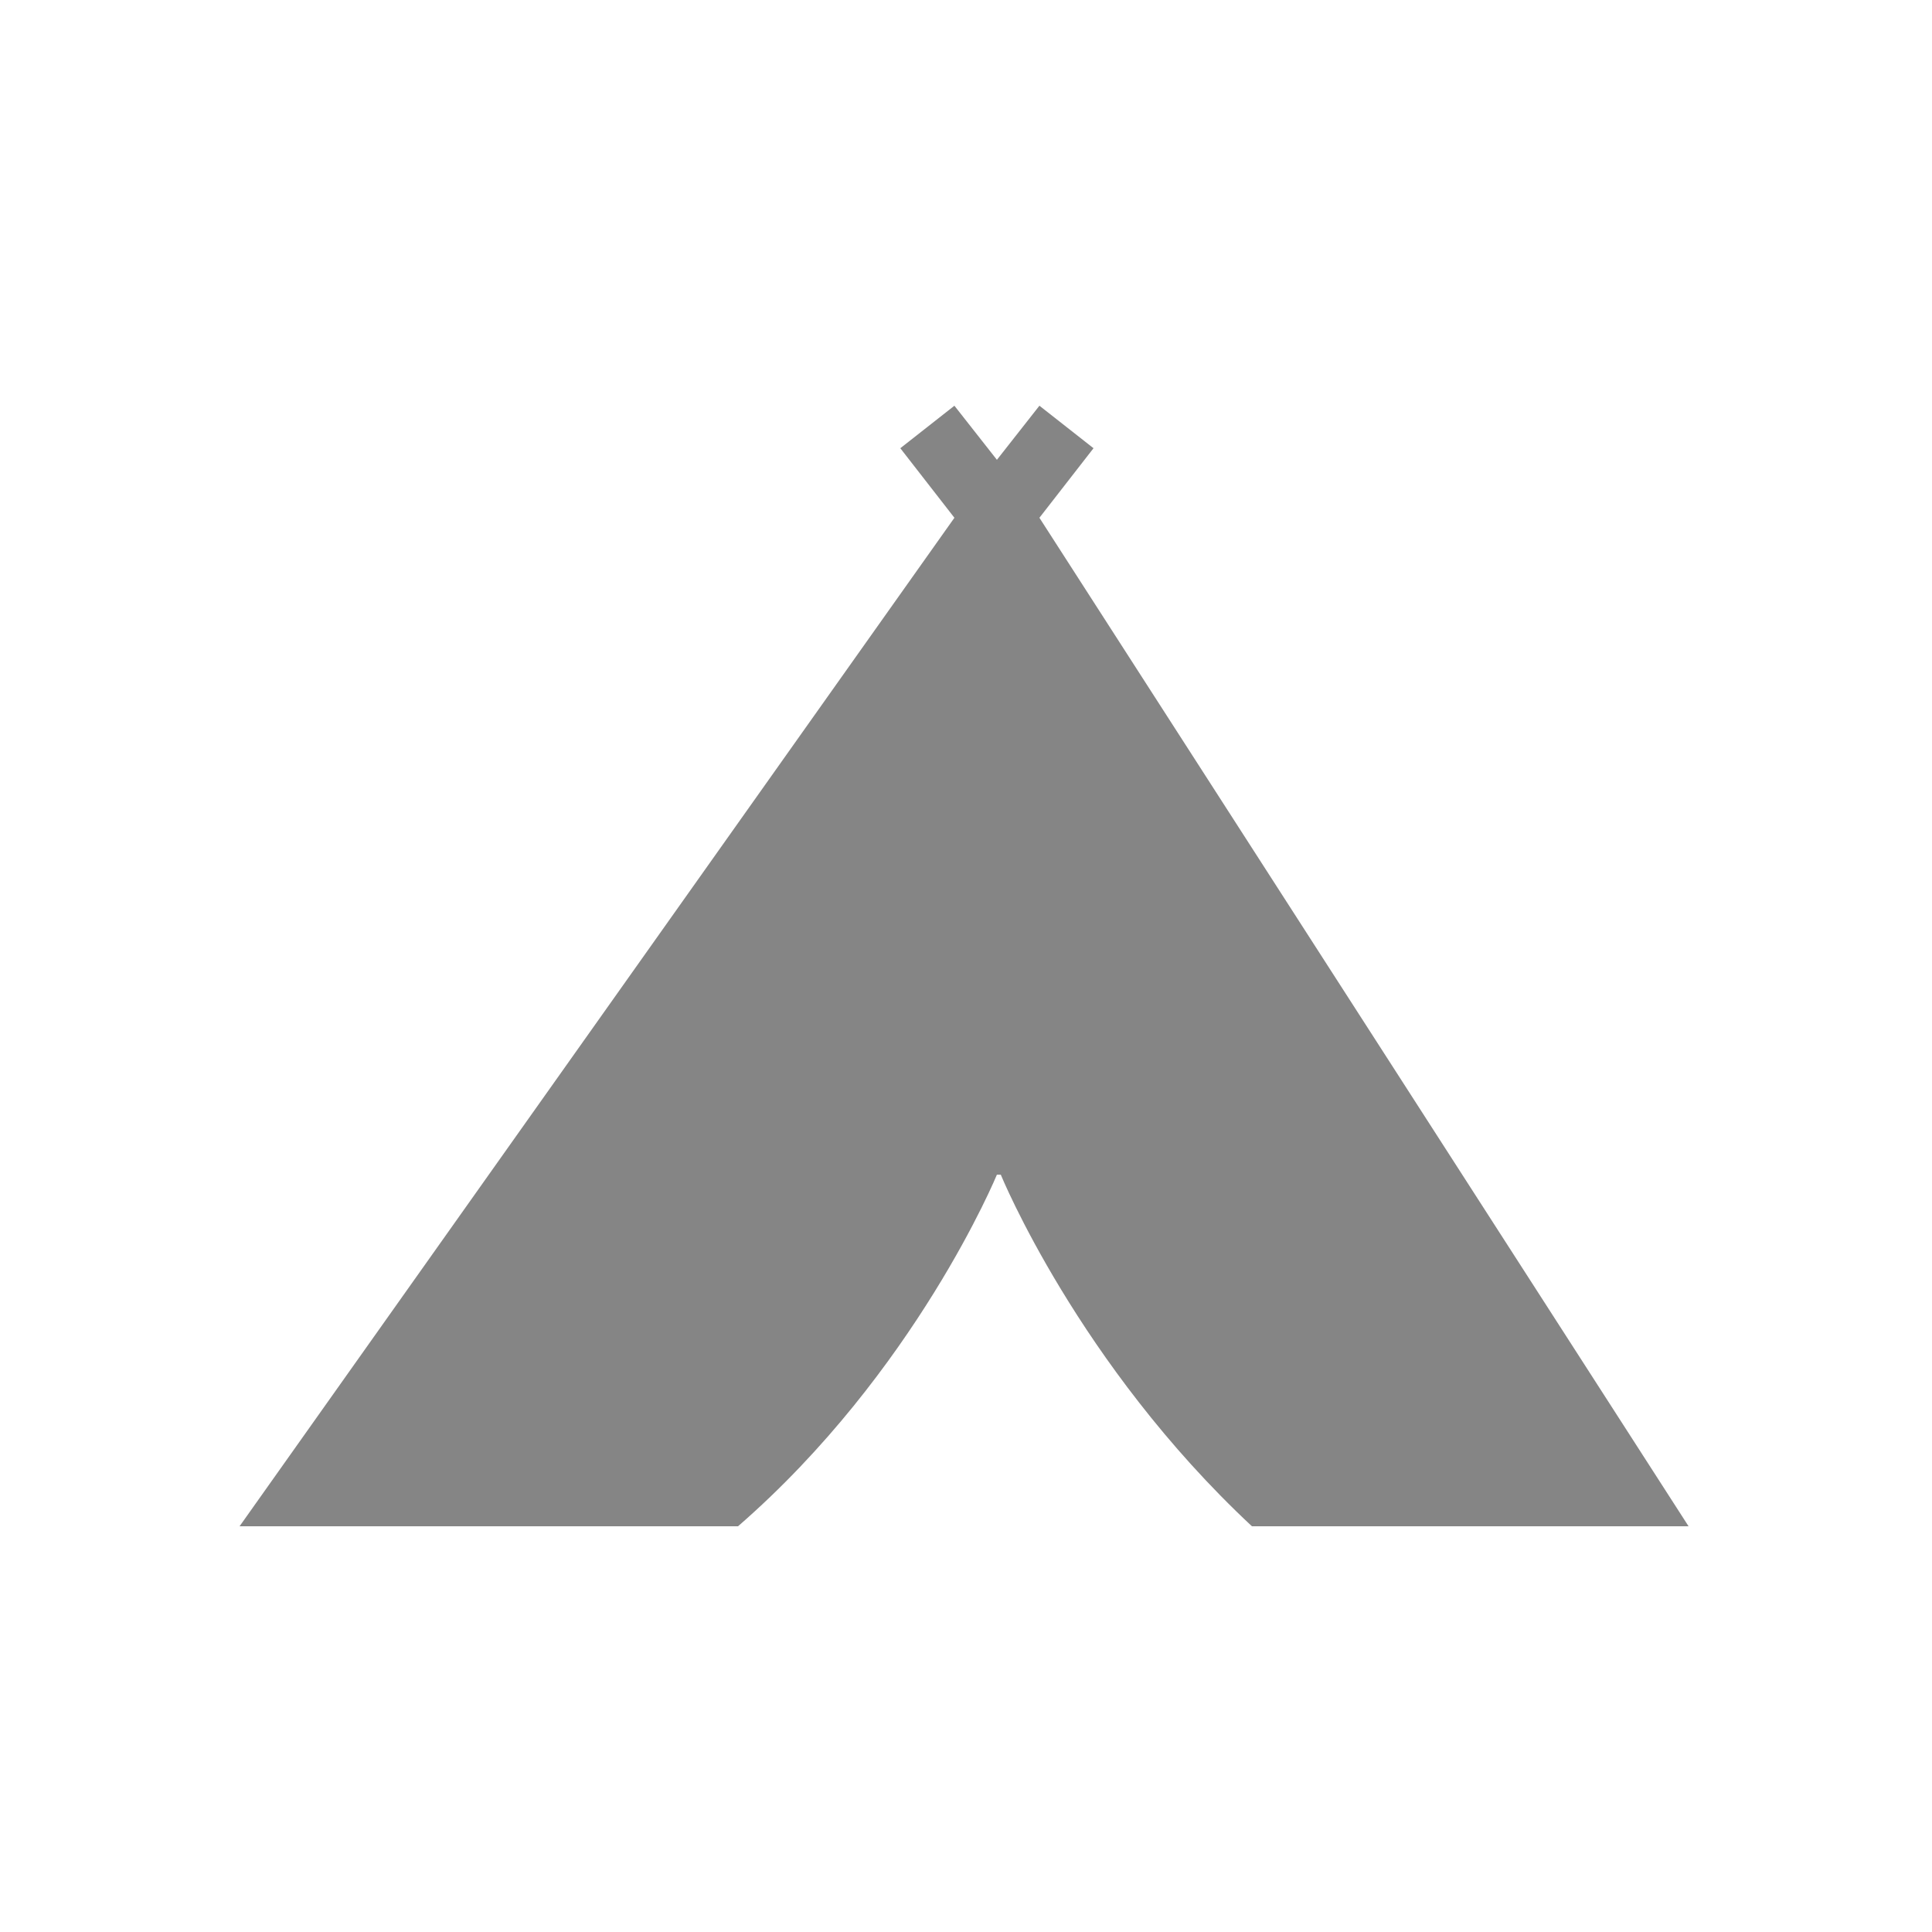
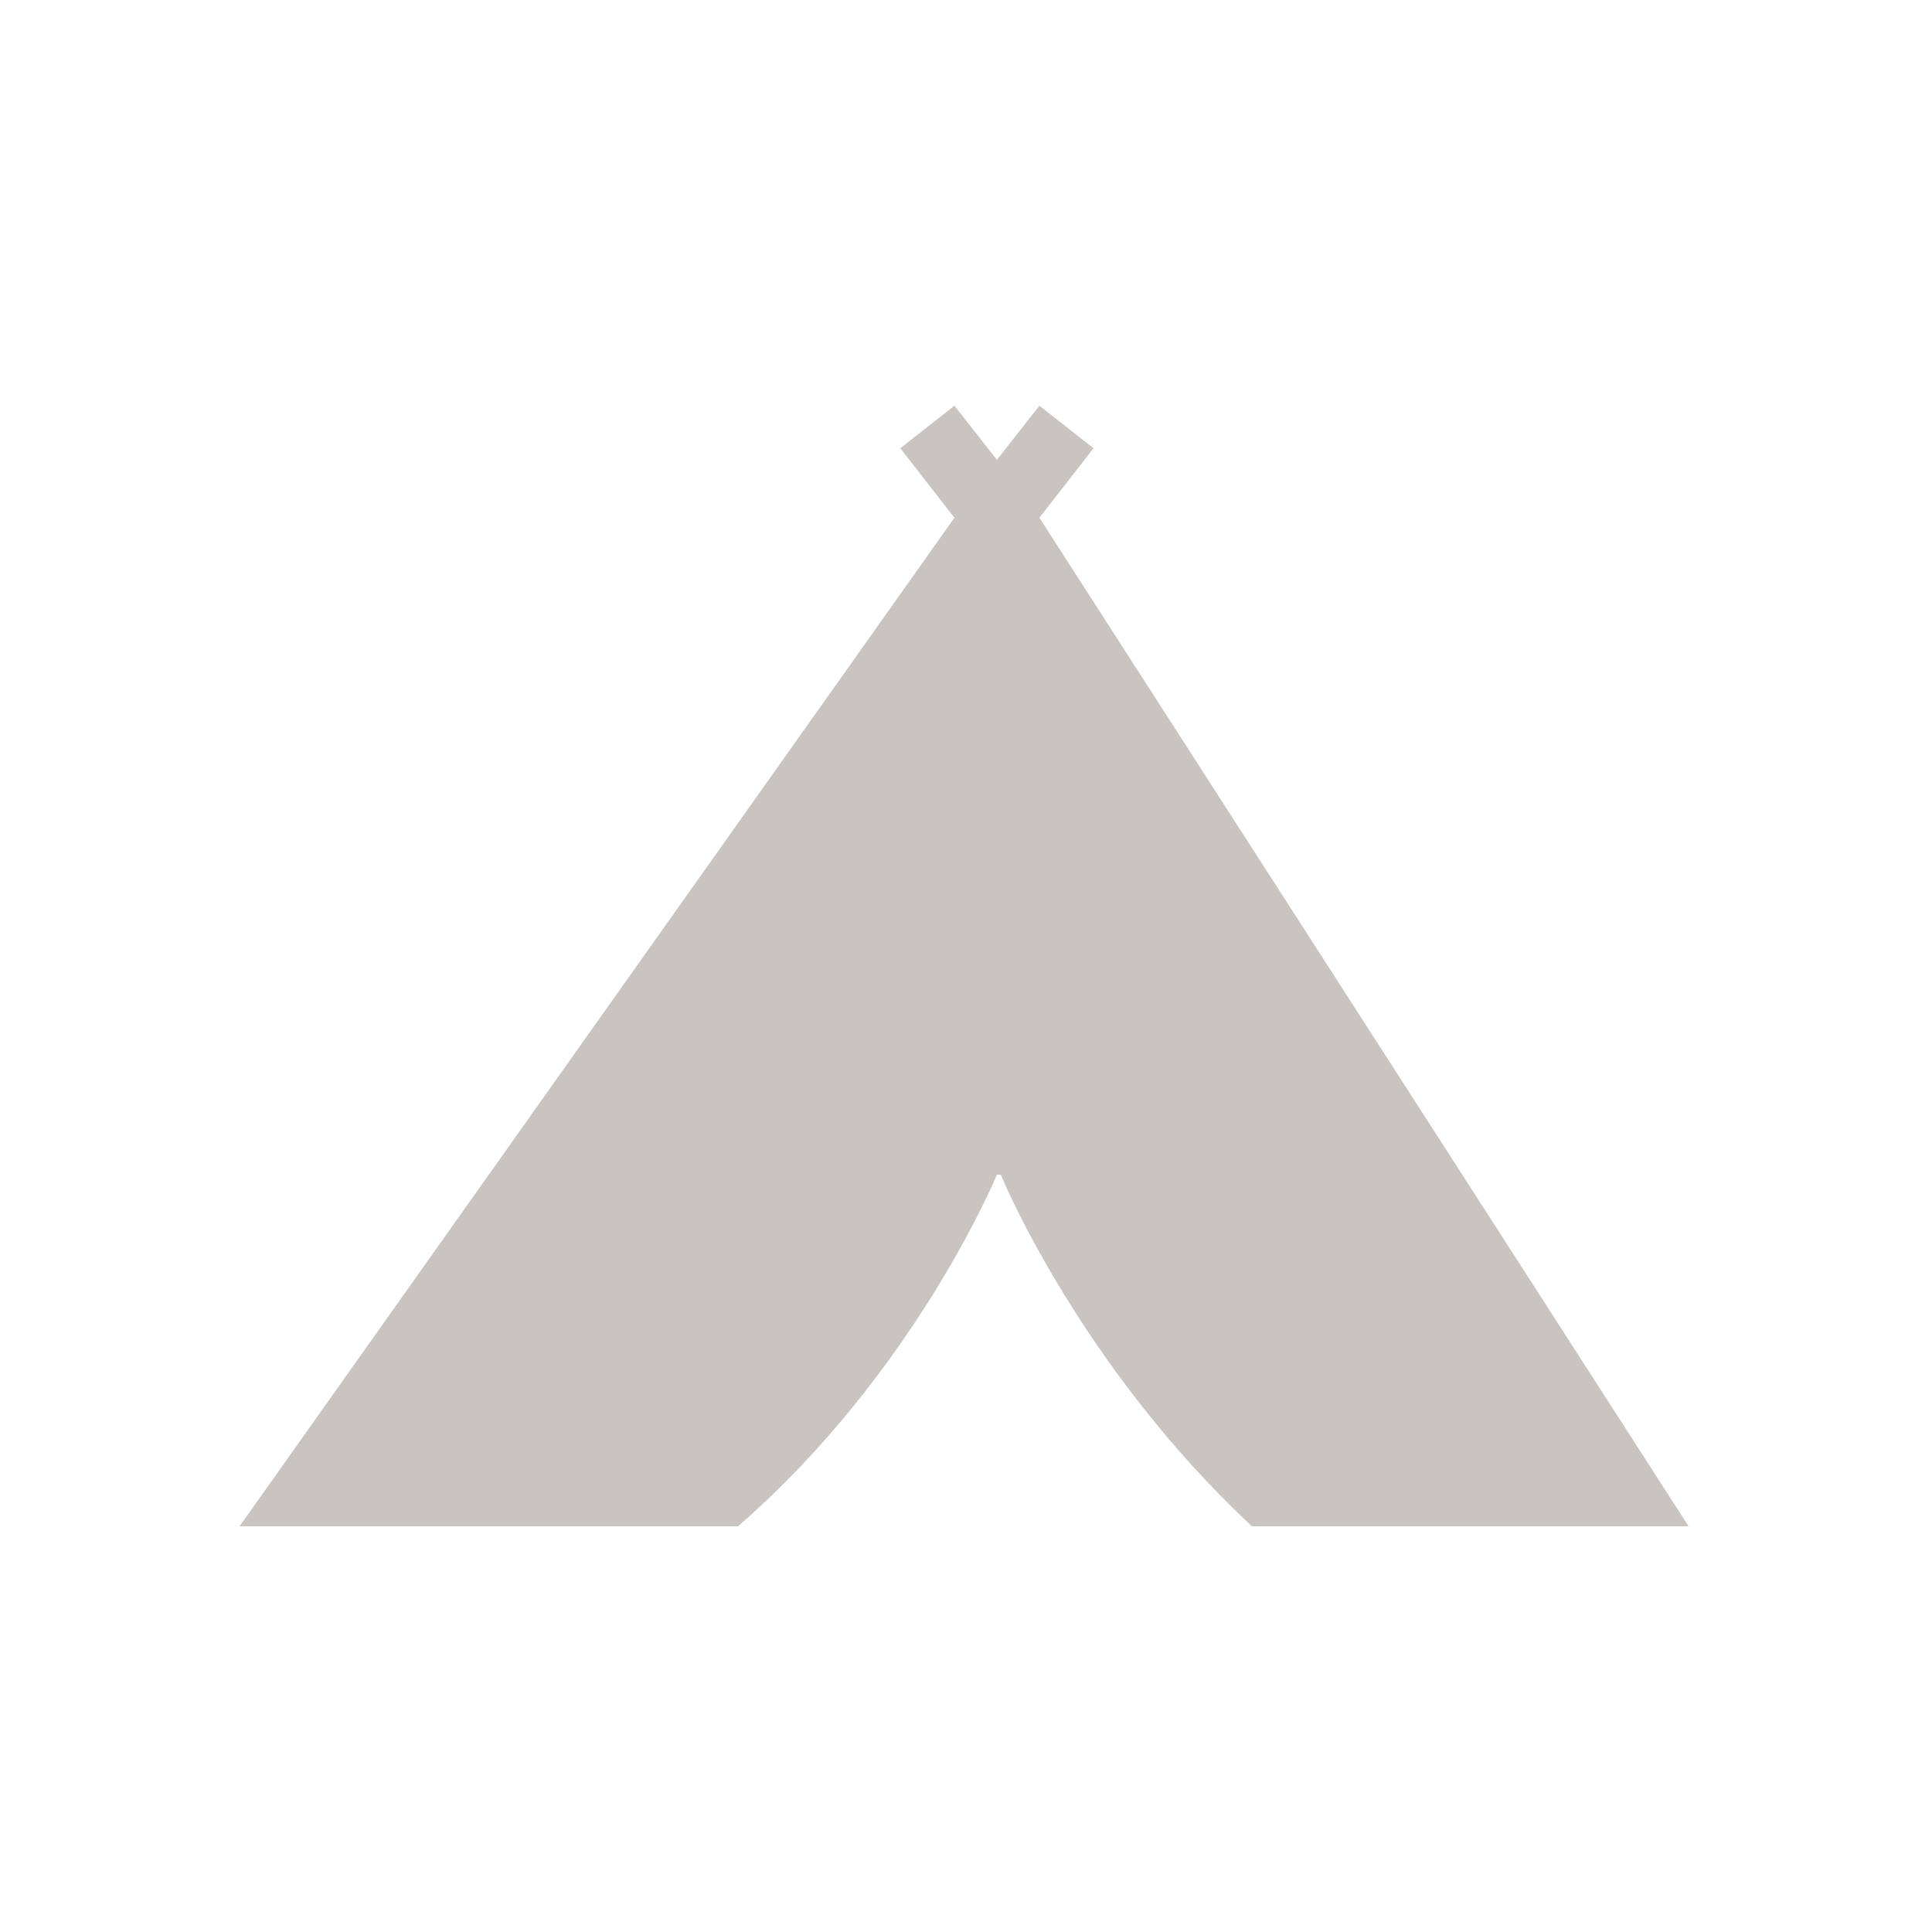
<svg xmlns="http://www.w3.org/2000/svg" version="1.1" id="Layer_1" x="0px" y="0px" viewBox="0 0 50 50" style="enable-background:new 0 0 50 50;" xml:space="preserve">
-   <style type="text/css">
- 	.st0{fill:none;}
- 	.st1{opacity:0.48;enable-background:new    ;}
- </style>
  <g>
-     <path class="st0" d="M50,46c0,2.2-1.8,4-4,4H4c-2.2,0-4-1.8-4-4V4c0-2.2,1.8-4,4-4h42c2.2,0,4,1.8,4,4V46z" />
+     <path style="fill:none;" d="M50,46c0,2.2-1.8,4-4,4H4c-2.2,0-4-1.8-4-4V4c0-2.2,1.8-4,4-4h42c2.2,0,4,1.8,4,4V46z" />
  </g>
-   <g class="st1">
-     <path class="st0" d="M50,46c0,2.2-1.8,4-4,4H4c-2.2,0-4-1.8-4-4V4c0-2.2,1.8-4,4-4h42c2.2,0,4,1.8,4,4V46z" />
+   <g style="opacity:0.48;enable-background:new    ;">
+     <path style="fill:none;" d="M50,46c0,2.2-1.8,4-4,4H4c-2.2,0-4-1.8-4-4V4c0-2.2,1.8-4,4-4h42c2.2,0,4,1.8,4,4V46z" />
  </g>
-   <path class="st1" d="M26.9,13.4l1.4-1.8l-1.4-1.1l-1.1,1.4l0,0v0l-1.1-1.4l-1.4,1.1l1.4,1.8L6.2,39.5h12.9c4.6-4,6.7-9.1,6.7-9.1  h0.1c0,0,2,4.9,6.5,9.1l11.3,0L26.9,13.4z" />
+   <path style="fill:#C9C3C1;enable-background:new    ;" d="M26.9,13.4l1.4-1.8l-1.4-1.1l-1.1,1.4l0,0l0,0l-1.1-1.4l-1.4,1.1l1.4,1.8  L6.2,39.5h12.9c4.6-4,6.7-9.1,6.7-9.1h0.1c0,0,2,4.9,6.5,9.1h11.3L26.9,13.4z" />
</svg>
